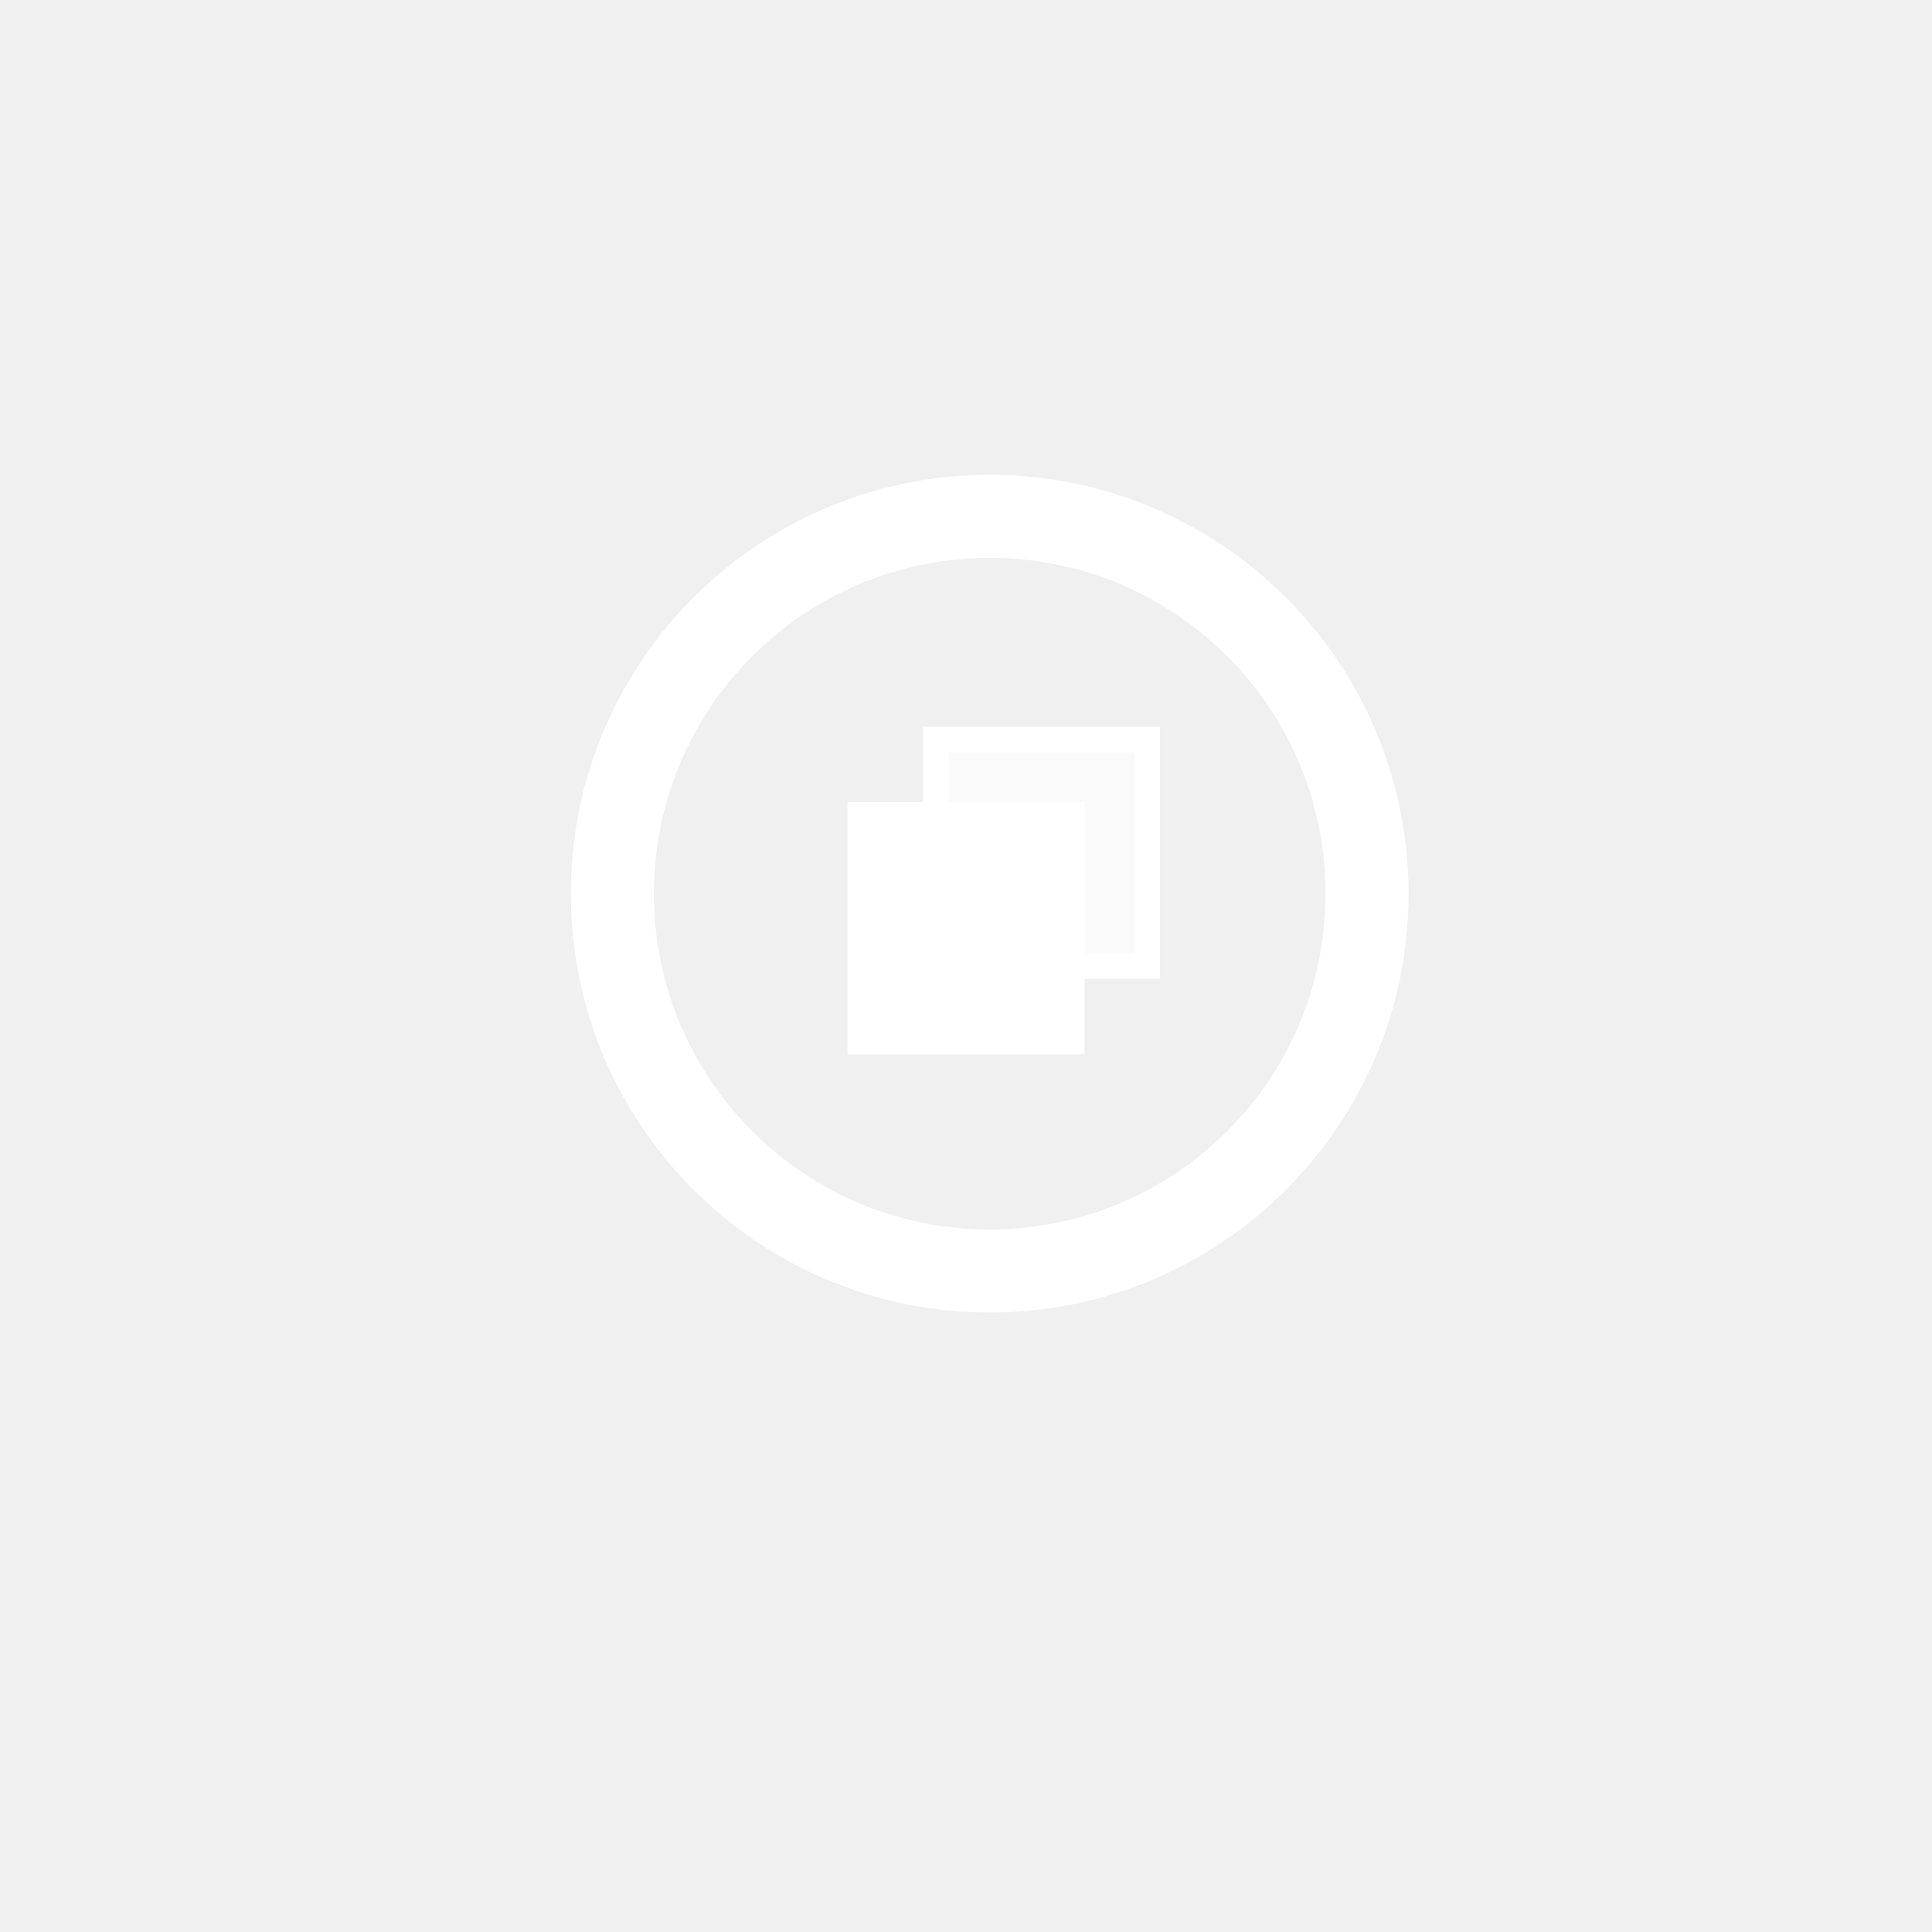
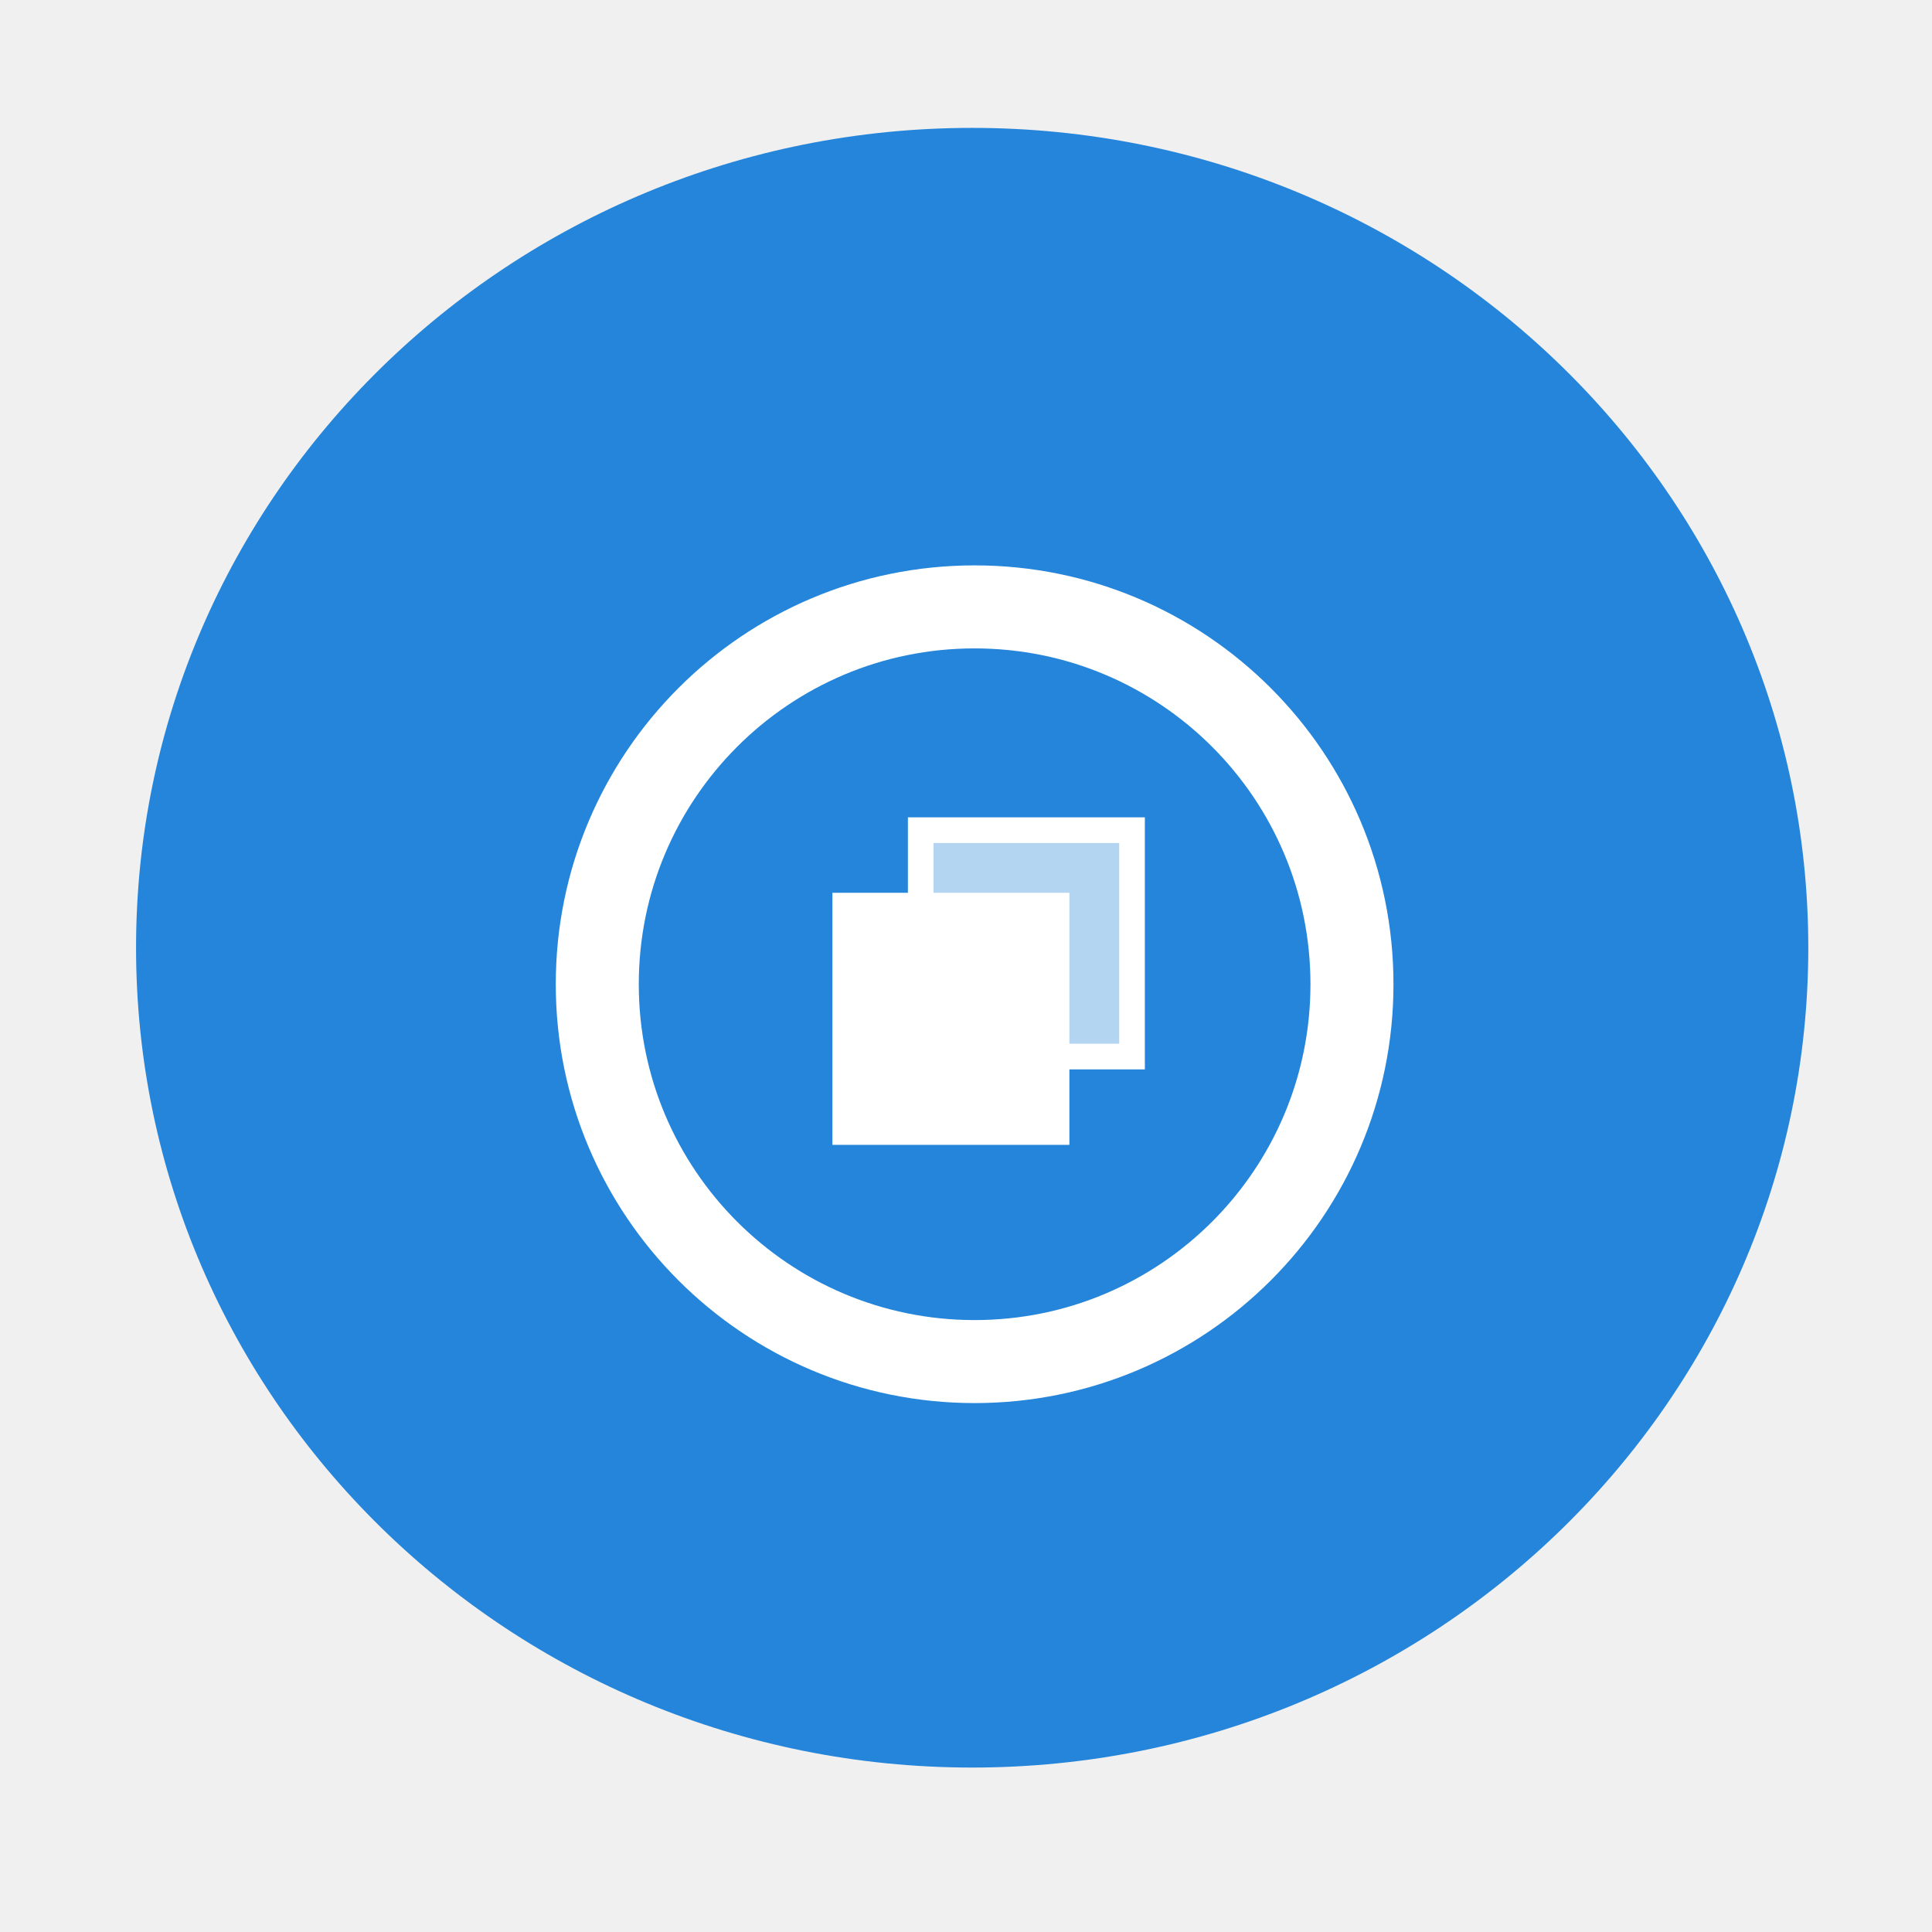
<svg xmlns="http://www.w3.org/2000/svg" width="128.0px" height="128.0px" viewBox="0 0 128.0 128.0" version="1.1" id="SVGRoot">
  <defs id="defs833">
    </defs>
  <g id="layer1">
-     <circle style="opacity:1;fill:none;fill-opacity:1;stroke:#ffffff;stroke-width:5.5;stroke-miterlimit:4;stroke-dasharray:none;stroke-opacity:1" id="path943" cx="65.571" cy="59.208" r="25" />
-     <rect style="fill:#ffffff;fill-opacity:1;stroke:#ffffff;stroke-width:1.7" id="rect847" width="14" height="15" x="57" y="54" ry="3" rx="0" />
-     <rect rx="0" ry="3" y="49" x="62" height="15" width="14" id="rect847-3" style="fill:#ffffff;fill-opacity:0.658;stroke:#ffffff;stroke-width:1.7" />
+     <ellipse style="fill:#2485da;stroke-width:0.878" id="path833" cx="64.409" cy="62.789" rx="55.395" ry="54.316" />
+     <circle style="opacity:1;fill:none;fill-opacity:1;stroke:#ffffff;stroke-width:5.5;stroke-miterlimit:4;stroke-dasharray:none;stroke-opacity:1" id="path943" cx="64.571" cy="65.208" r="25" />
+     <rect style="fill:#ffffff;fill-opacity:1;stroke:#ffffff;stroke-width:1.7" id="rect847" width="14" height="15" x="56" y="60" ry="3" rx="0" />
+     <rect rx="0" ry="3" y="55" x="61" height="15" width="14" id="rect847-3" style="fill:#ffffff;fill-opacity:0.658;stroke:#ffffff;stroke-width:1.7" />
  </g>
</svg>
